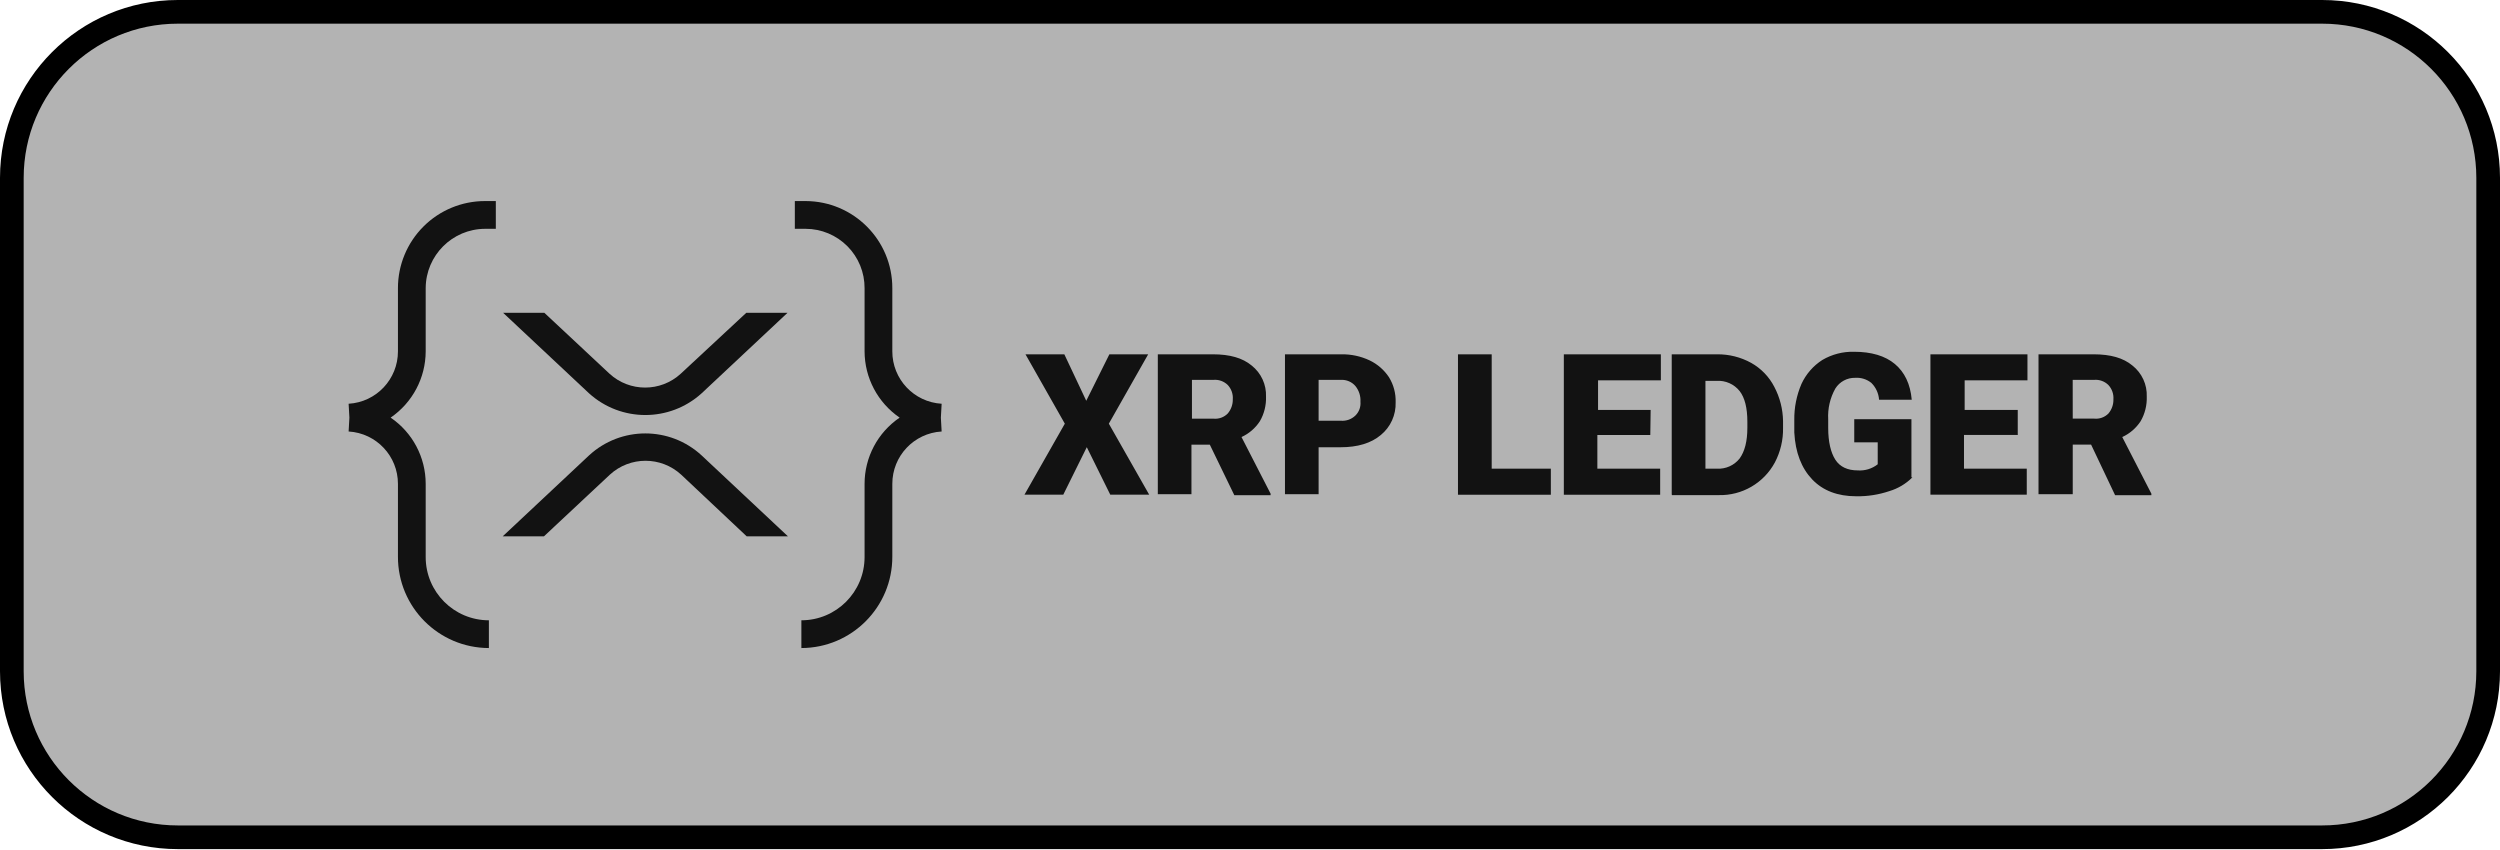
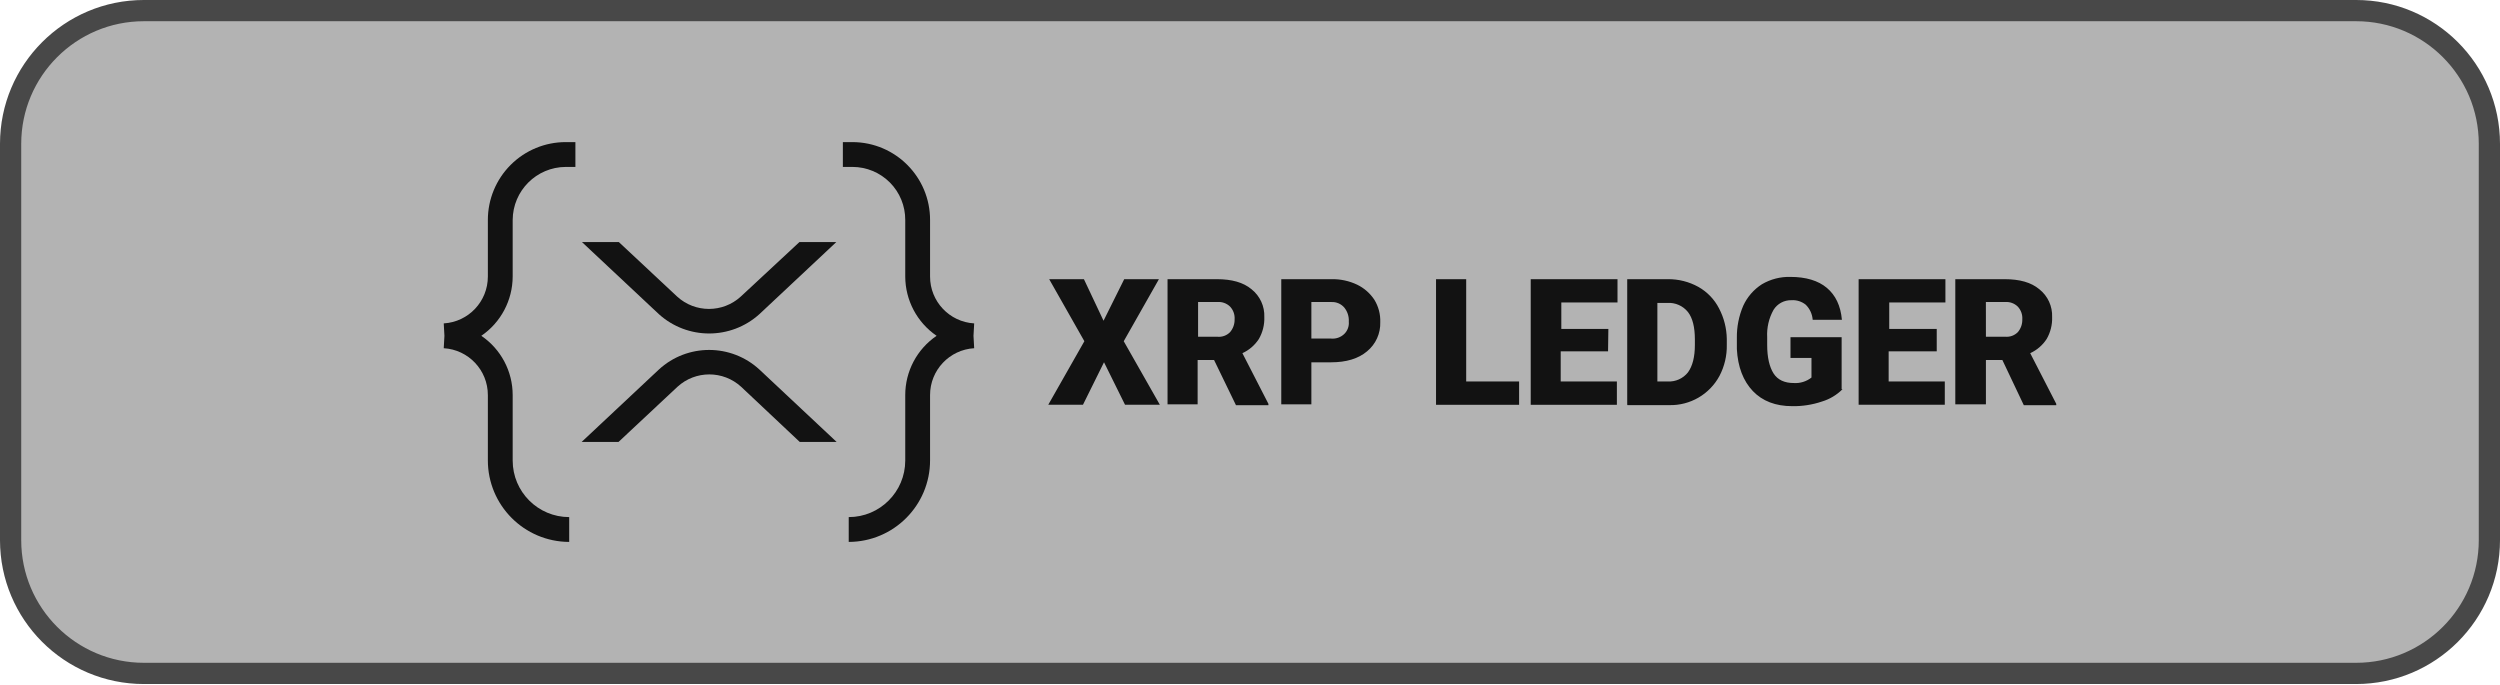
- <svg xmlns="http://www.w3.org/2000/svg" viewBox="0 0 528.062 179.354" version="1.1" id="svg2847" width="528.062" height="179.354">
+ <svg xmlns="http://www.w3.org/2000/svg" viewBox="0 0 528.062 144.483" version="1.1" id="svg2847" width="528.062" height="144.483">
  <defs id="defs2829">
    <style id="style2827">.cls-1{opacity:0.9;}</style>
  </defs>
-   <g id="g3278" transform="translate(29.06824,37.37081)">
-     <rect style="fill:#b3b3b3;fill-rule:evenodd;stroke:#000000;stroke-width:5;stroke-linecap:square;stroke-linejoin:round;stroke-opacity:1;paint-order:fill markers stroke" id="rect3034" width="523.062" height="174.354" x="-26.568" y="-34.871" ry="35.065" />
-     <g id="Layer_2" data-name="Layer 2" transform="matrix(0.8139078,0,0,0.8139078,44.56944,5.099558)">
+   <g id="g3523">
+     <rect style="fill:#b3b3b3;fill-rule:evenodd;stroke:#484848;stroke-width:4.483;stroke-linecap:square;stroke-linejoin:round;stroke-opacity:1;paint-order:fill markers stroke" id="rect3034" width="523.579" height="140.001" x="2.241" y="2.241" ry="28.156" />
+     <g id="Layer_2" data-name="Layer 2" transform="matrix(0.7280192,0,0,0.7280192,93.72917,30.01651)">
      <g id="Layer_1-2" data-name="Layer 1">
        <g class="cls-1" id="g2843">
          <path d="m 191.43,51.83 6,-12.06 h 10.07 l -10.21,18 10.47,18.42 h -10.1 l -6.09,-12.32 -6.1,12.32 H 175.4 l 10.47,-18.42 -10.21,-18 h 10.08 z m 32.07,11.39 h -4.77 V 76.08 H 210 V 39.77 h 14.3 c 4.37,0 7.68,0.93 10.07,2.92 a 9.83,9.83 0 0 1 3.71,8.08 11.91,11.91 0 0 1 -1.59,6.36 11.29,11.29 0 0 1 -4.77,4.11 l 7.55,14.7 v 0.4 h -9.41 z m -4.64,-6.75 h 5.57 a 4.54,4.54 0 0 0 3.71,-1.33 5.51,5.51 0 0 0 1.32,-3.71 4.9,4.9 0 0 0 -1.32,-3.71 4.72,4.72 0 0 0 -3.71,-1.32 h -5.57 z m 32.87,7.28 V 76.08 H 243 V 39.77 h 14.58 a 16.53,16.53 0 0 1 7.42,1.59 12.49,12.49 0 0 1 5,4.37 11.66,11.66 0 0 1 1.72,6.5 10.52,10.52 0 0 1 -3.84,8.48 c -2.52,2.12 -6,3.18 -10.47,3.18 h -5.69 z m 0,-6.75 h 5.69 a 4.85,4.85 0 0 0 3.85,-1.33 4.44,4.44 0 0 0 1.32,-3.58 5.92,5.92 0 0 0 -1.32,-4.1 4.63,4.63 0 0 0 -3.71,-1.59 h -5.83 z m 45,12.45 H 312 v 6.76 H 287.9 V 39.77 h 8.75 v 29.68 z m 41.08,-8.74 h -13.74 v 8.74 h 16.3 v 6.76 h -25 V 39.77 h 25.18 v 6.76 h -16.3 v 7.68 h 13.65 z m 5.56,15.37 V 39.77 h 11.79 A 17.89,17.89 0 0 1 364,42 a 15,15 0 0 1 6,6.23 19.67,19.67 0 0 1 2.26,8.88 v 1.72 a 18.56,18.56 0 0 1 -2.12,9 16.11,16.11 0 0 1 -14.58,8.48 h -12.14 z m 8.75,-29.55 v 22.92 h 3 A 7,7 0 0 0 361,66.8 q 2,-2.77 2,-7.95 v -1.59 q 0,-5.37 -2,-7.95 a 7.09,7.09 0 0 0 -6,-2.65 h -2.91 z m 53.71,25.17 a 14.24,14.24 0 0 1 -6,3.58 25.46,25.46 0 0 1 -8.61,1.33 c -4.77,0 -8.62,-1.46 -11.4,-4.38 -2.78,-2.92 -4.37,-7 -4.64,-12.19 v -3.18 a 22.93,22.93 0 0 1 1.86,-9.4 14.69,14.69 0 0 1 5.43,-6.23 15.5,15.5 0 0 1 8.22,-2.12 c 4.5,0 8.08,1.06 10.6,3.18 2.52,2.12 4,5.17 4.37,9.27 h -8.48 a 6.82,6.82 0 0 0 -2,-4.37 6,6 0 0 0 -4.18,-1.32 5.93,5.93 0 0 0 -5.17,2.78 14.68,14.68 0 0 0 -1.85,8 v 2.25 c 0,3.58 0.66,6.36 1.85,8.22 1.19,1.86 3.18,2.78 5.83,2.78 a 7.53,7.53 0 0 0 5.17,-1.59 v -5.7 h -6.09 v -6 h 14.84 V 71.7 Z M 433,60.7 h -13.78 v 8.74 h 16.29 v 6.76 h -25 V 39.77 h 25.18 v 6.76 h -16.3 v 7.68 h 13.78 v 6.5 z m 19.21,2.51 h -4.77 v 12.87 h -8.88 V 39.77 h 14.31 c 4.38,0 7.69,0.93 10.07,2.92 a 9.8,9.8 0 0 1 3.71,8.08 11.91,11.91 0 0 1 -1.59,6.36 11.29,11.29 0 0 1 -4.77,4.11 l 7.56,14.7 v 0.4 h -9.41 z m -4.77,-6.75 H 453 a 4.54,4.54 0 0 0 3.71,-1.33 5.51,5.51 0 0 0 1.29,-3.7 4.94,4.94 0 0 0 -1.32,-3.71 A 4.72,4.72 0 0 0 453,46.4 h -5.57 z" id="path2833" />
          <path d="m 35.4,7.2 h 2.8 V 0 H 35.4 A 22.58,22.58 0 0 0 12.8,22.6 V 39 A 13.6,13.6 0 0 1 0,52.6 L 0.2,56.2 0,59.8 A 13.6,13.6 0 0 1 12.8,73.4 V 92.3 A 23.66,23.66 0 0 0 36.4,116 v -7.2 A 16.41,16.41 0 0 1 20,92.4 v -19 A 20.77,20.77 0 0 0 10.9,56.2 20.9,20.9 0 0 0 20,39 V 22.6 A 15.47,15.47 0 0 1 35.4,7.2 Z" id="path2835" />
          <path d="m 118.6,7.2 h -2.8 V 0 h 2.8 a 22.56,22.56 0 0 1 22.5,22.6 V 39 a 13.6,13.6 0 0 0 12.8,13.6 l -0.2,3.6 0.2,3.6 A 13.6,13.6 0 0 0 141.1,73.4 V 92.3 A 23.66,23.66 0 0 1 117.5,116 v -7.2 a 16.41,16.41 0 0 0 16.4,-16.4 v -19 A 20.77,20.77 0 0 1 143,56.2 20.9,20.9 0 0 1 133.9,39 V 22.6 A 15.32,15.32 0 0 0 118.6,7.2 Z" id="path2837" />
          <path d="m 103.2,29 h 10.7 L 91.6,49.9 a 21.76,21.76 0 0 1 -29.2,0 L 40.1,29 h 10.7 l 16.9,15.8 a 13.68,13.68 0 0 0 18.5,0 z" id="path2839" />
          <path d="M 50.7,87 H 40 L 62.4,66 a 21.55,21.55 0 0 1 29.2,0 L 114,87 h -10.7 l -17,-16 a 13.68,13.68 0 0 0 -18.5,0 z" id="path2841" />
        </g>
      </g>
    </g>
  </g>
</svg>
